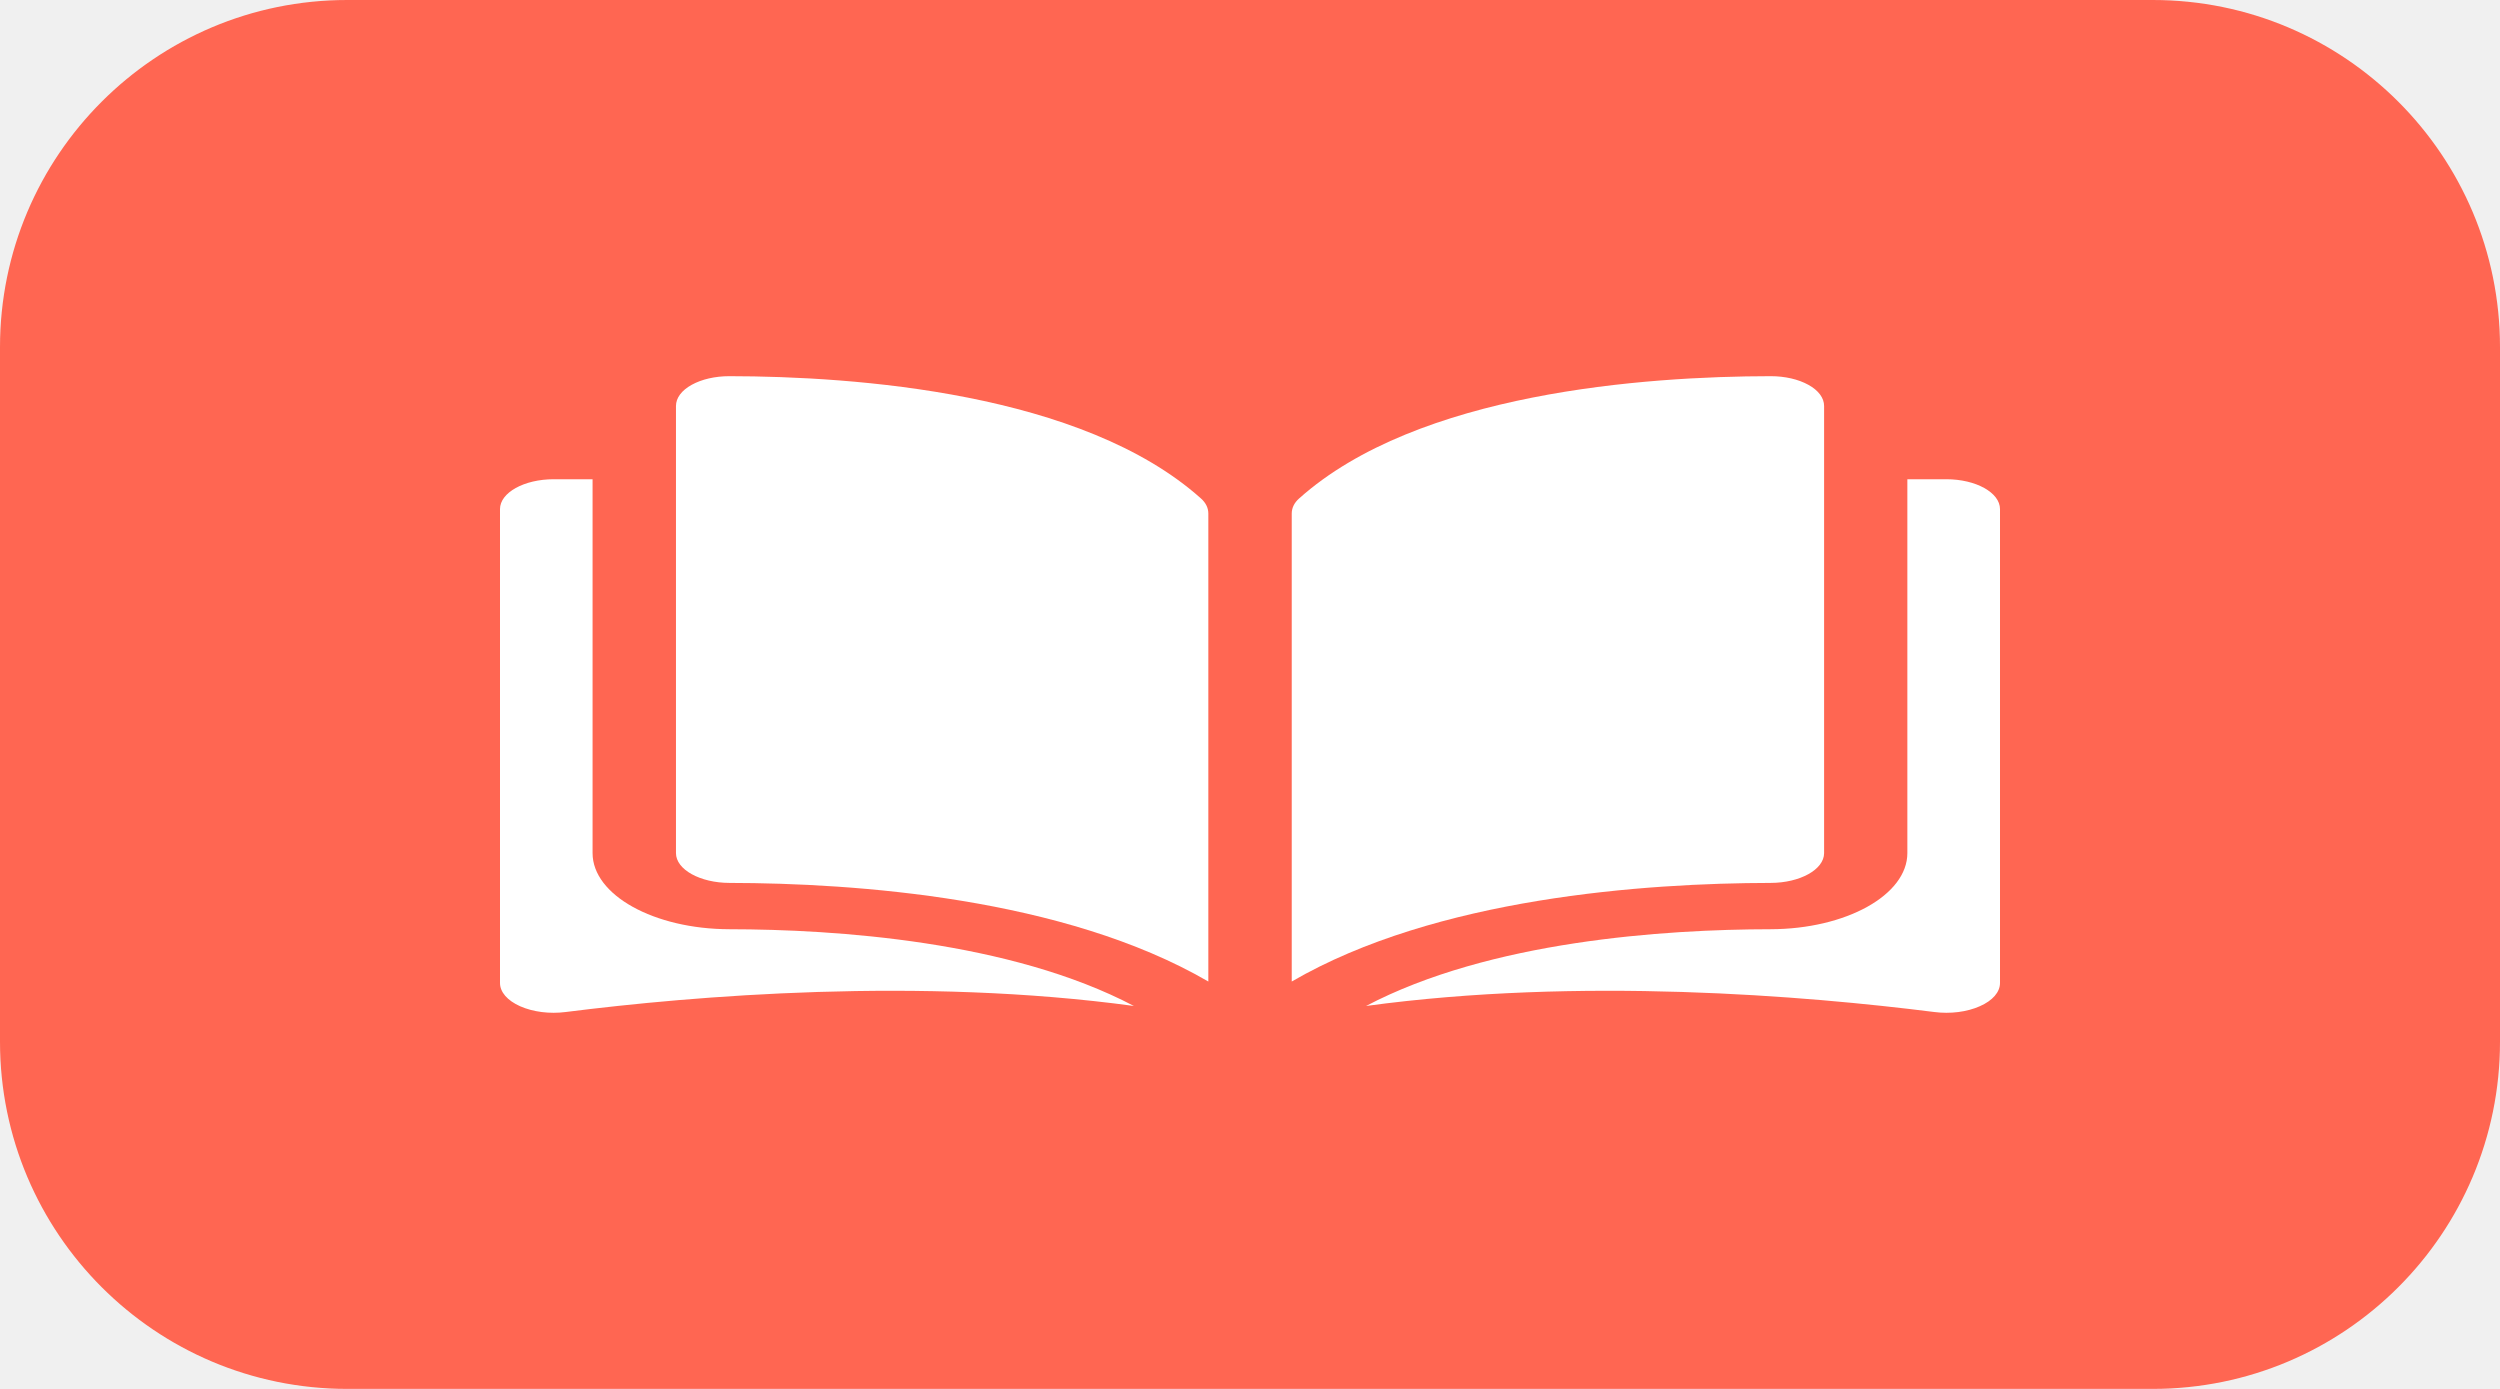
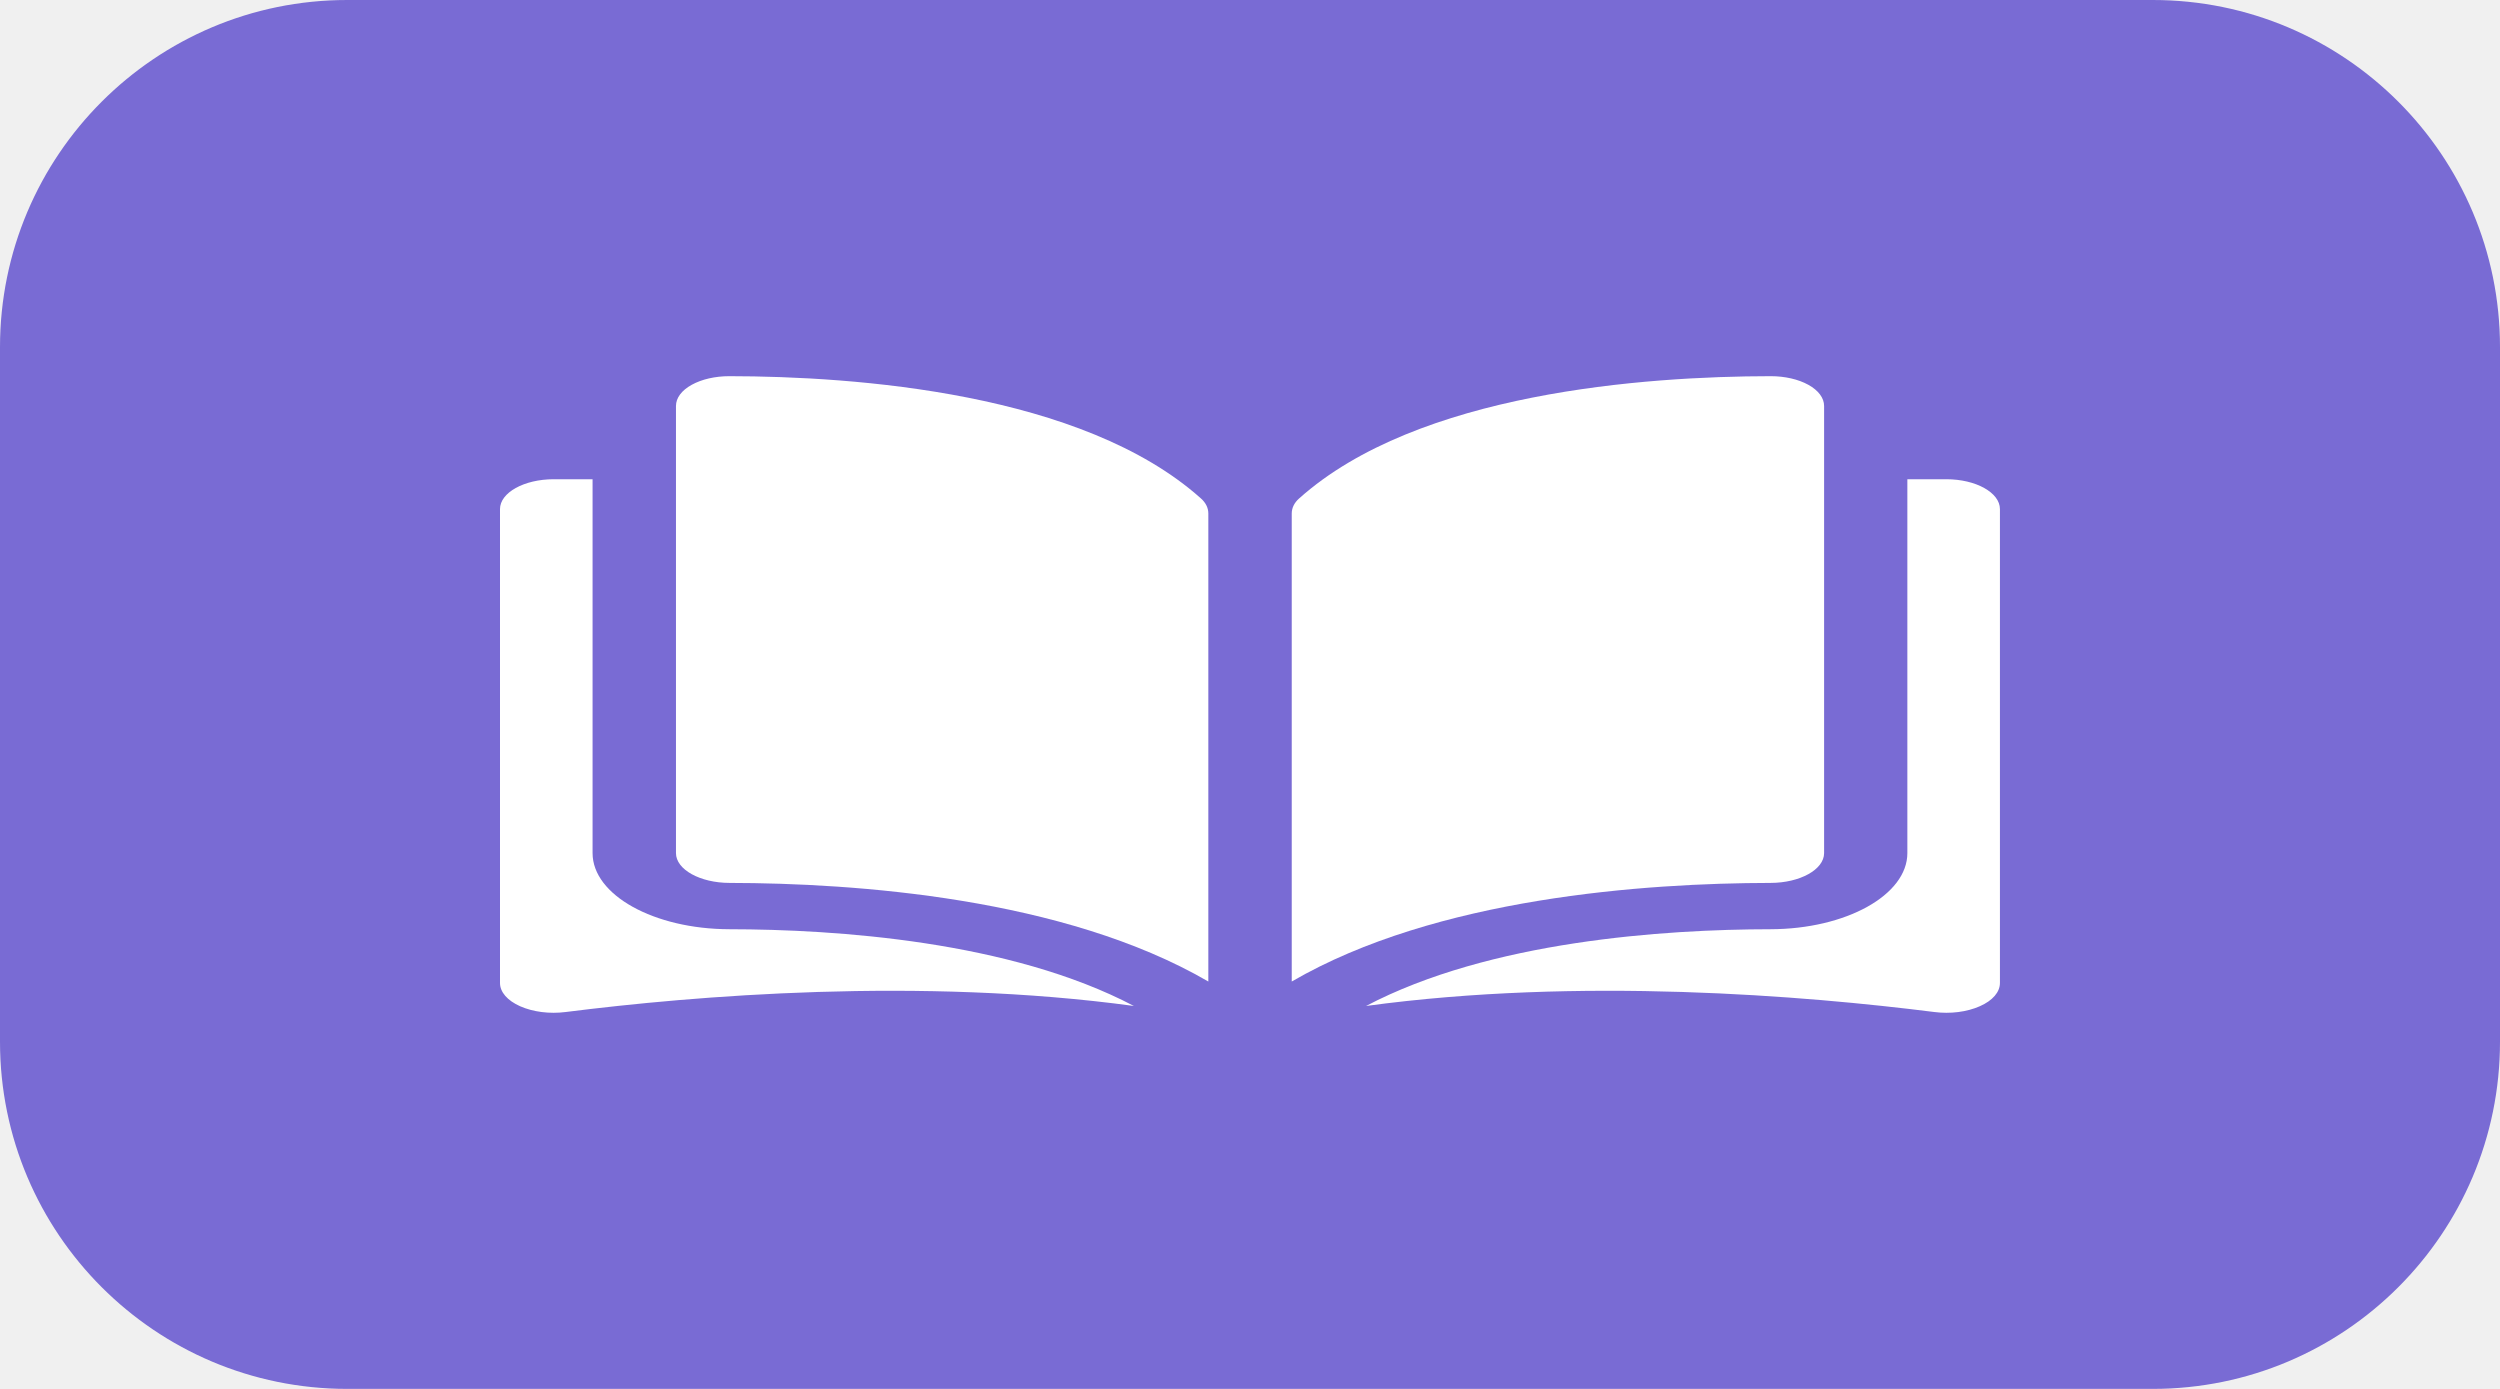
<svg xmlns="http://www.w3.org/2000/svg" width="36" height="20" viewBox="0 0 36 20" fill="none">
-   <rect width="36" height="20" rx="5" fill="#FF6652" />
+   <rect width="36" height="20" rx="5" fill="#796BD4" />
  <g clip-path="url(#clip0_473_2469)">
    <path d="M10.505 5.417C10.504 5.417 10.503 5.417 10.503 5.417C10.298 5.417 10.106 5.461 9.961 5.541C9.814 5.622 9.734 5.731 9.734 5.846V12.285C9.734 12.521 10.081 12.714 10.508 12.714C12.307 12.717 15.321 12.925 17.4 14.134V7.395C17.4 7.315 17.364 7.24 17.294 7.178C15.587 5.651 12.308 5.419 10.505 5.417Z" fill="white" />
-     <path d="M26.267 12.285V5.846C26.267 5.731 26.187 5.622 26.04 5.541C25.895 5.461 25.703 5.417 25.498 5.417C25.498 5.417 25.497 5.417 25.497 5.417C23.693 5.419 20.414 5.651 18.707 7.178C18.637 7.24 18.601 7.315 18.601 7.395V14.134C20.68 12.925 23.694 12.717 25.494 12.714C25.92 12.714 26.267 12.521 26.267 12.285Z" fill="white" />
-     <path d="M28.027 6.901H27.466V12.285C27.466 12.888 26.582 13.379 25.495 13.381C23.969 13.383 21.453 13.549 19.671 14.486C22.753 14.066 26.002 14.339 27.854 14.573C28.085 14.603 28.324 14.572 28.509 14.49C28.694 14.409 28.8 14.286 28.8 14.155V7.331C28.8 7.094 28.453 6.901 28.027 6.901Z" fill="white" />
+     <path d="M26.267 12.285V5.846C26.267 5.731 26.186 5.622 26.04 5.541C25.895 5.461 25.702 5.417 25.498 5.417C25.498 5.417 25.497 5.417 25.496 5.417C23.693 5.419 20.413 5.651 18.707 7.178C18.637 7.24 18.601 7.315 18.601 7.395V14.134C20.68 12.925 23.694 12.717 25.493 12.714C25.92 12.714 26.267 12.521 26.267 12.285Z" fill="white" />
+     <path d="M28.027 6.901H27.466V12.285C27.466 12.888 26.582 13.379 25.495 13.381C23.969 13.383 21.453 13.549 19.671 14.486C22.753 14.066 26.002 14.339 27.854 14.573C28.085 14.603 28.324 14.572 28.509 14.49C28.694 14.409 28.799 14.286 28.799 14.155V7.331C28.799 7.094 28.453 6.901 28.027 6.901Z" fill="white" />
    <path d="M8.533 12.285V6.901H7.973C7.547 6.901 7.2 7.094 7.2 7.331V14.155C7.2 14.286 7.306 14.408 7.49 14.49C7.676 14.572 7.914 14.603 8.146 14.573C9.997 14.339 13.246 14.066 16.328 14.486C14.546 13.549 12.03 13.383 10.504 13.381C9.417 13.379 8.533 12.888 8.533 12.285Z" fill="white" />
  </g>
  <defs>
    <clipPath id="clip0_473_2469">
      <rect width="21.6" height="12" fill="white" transform="translate(7.19995 4)" />
    </clipPath>
  </defs>
</svg>
